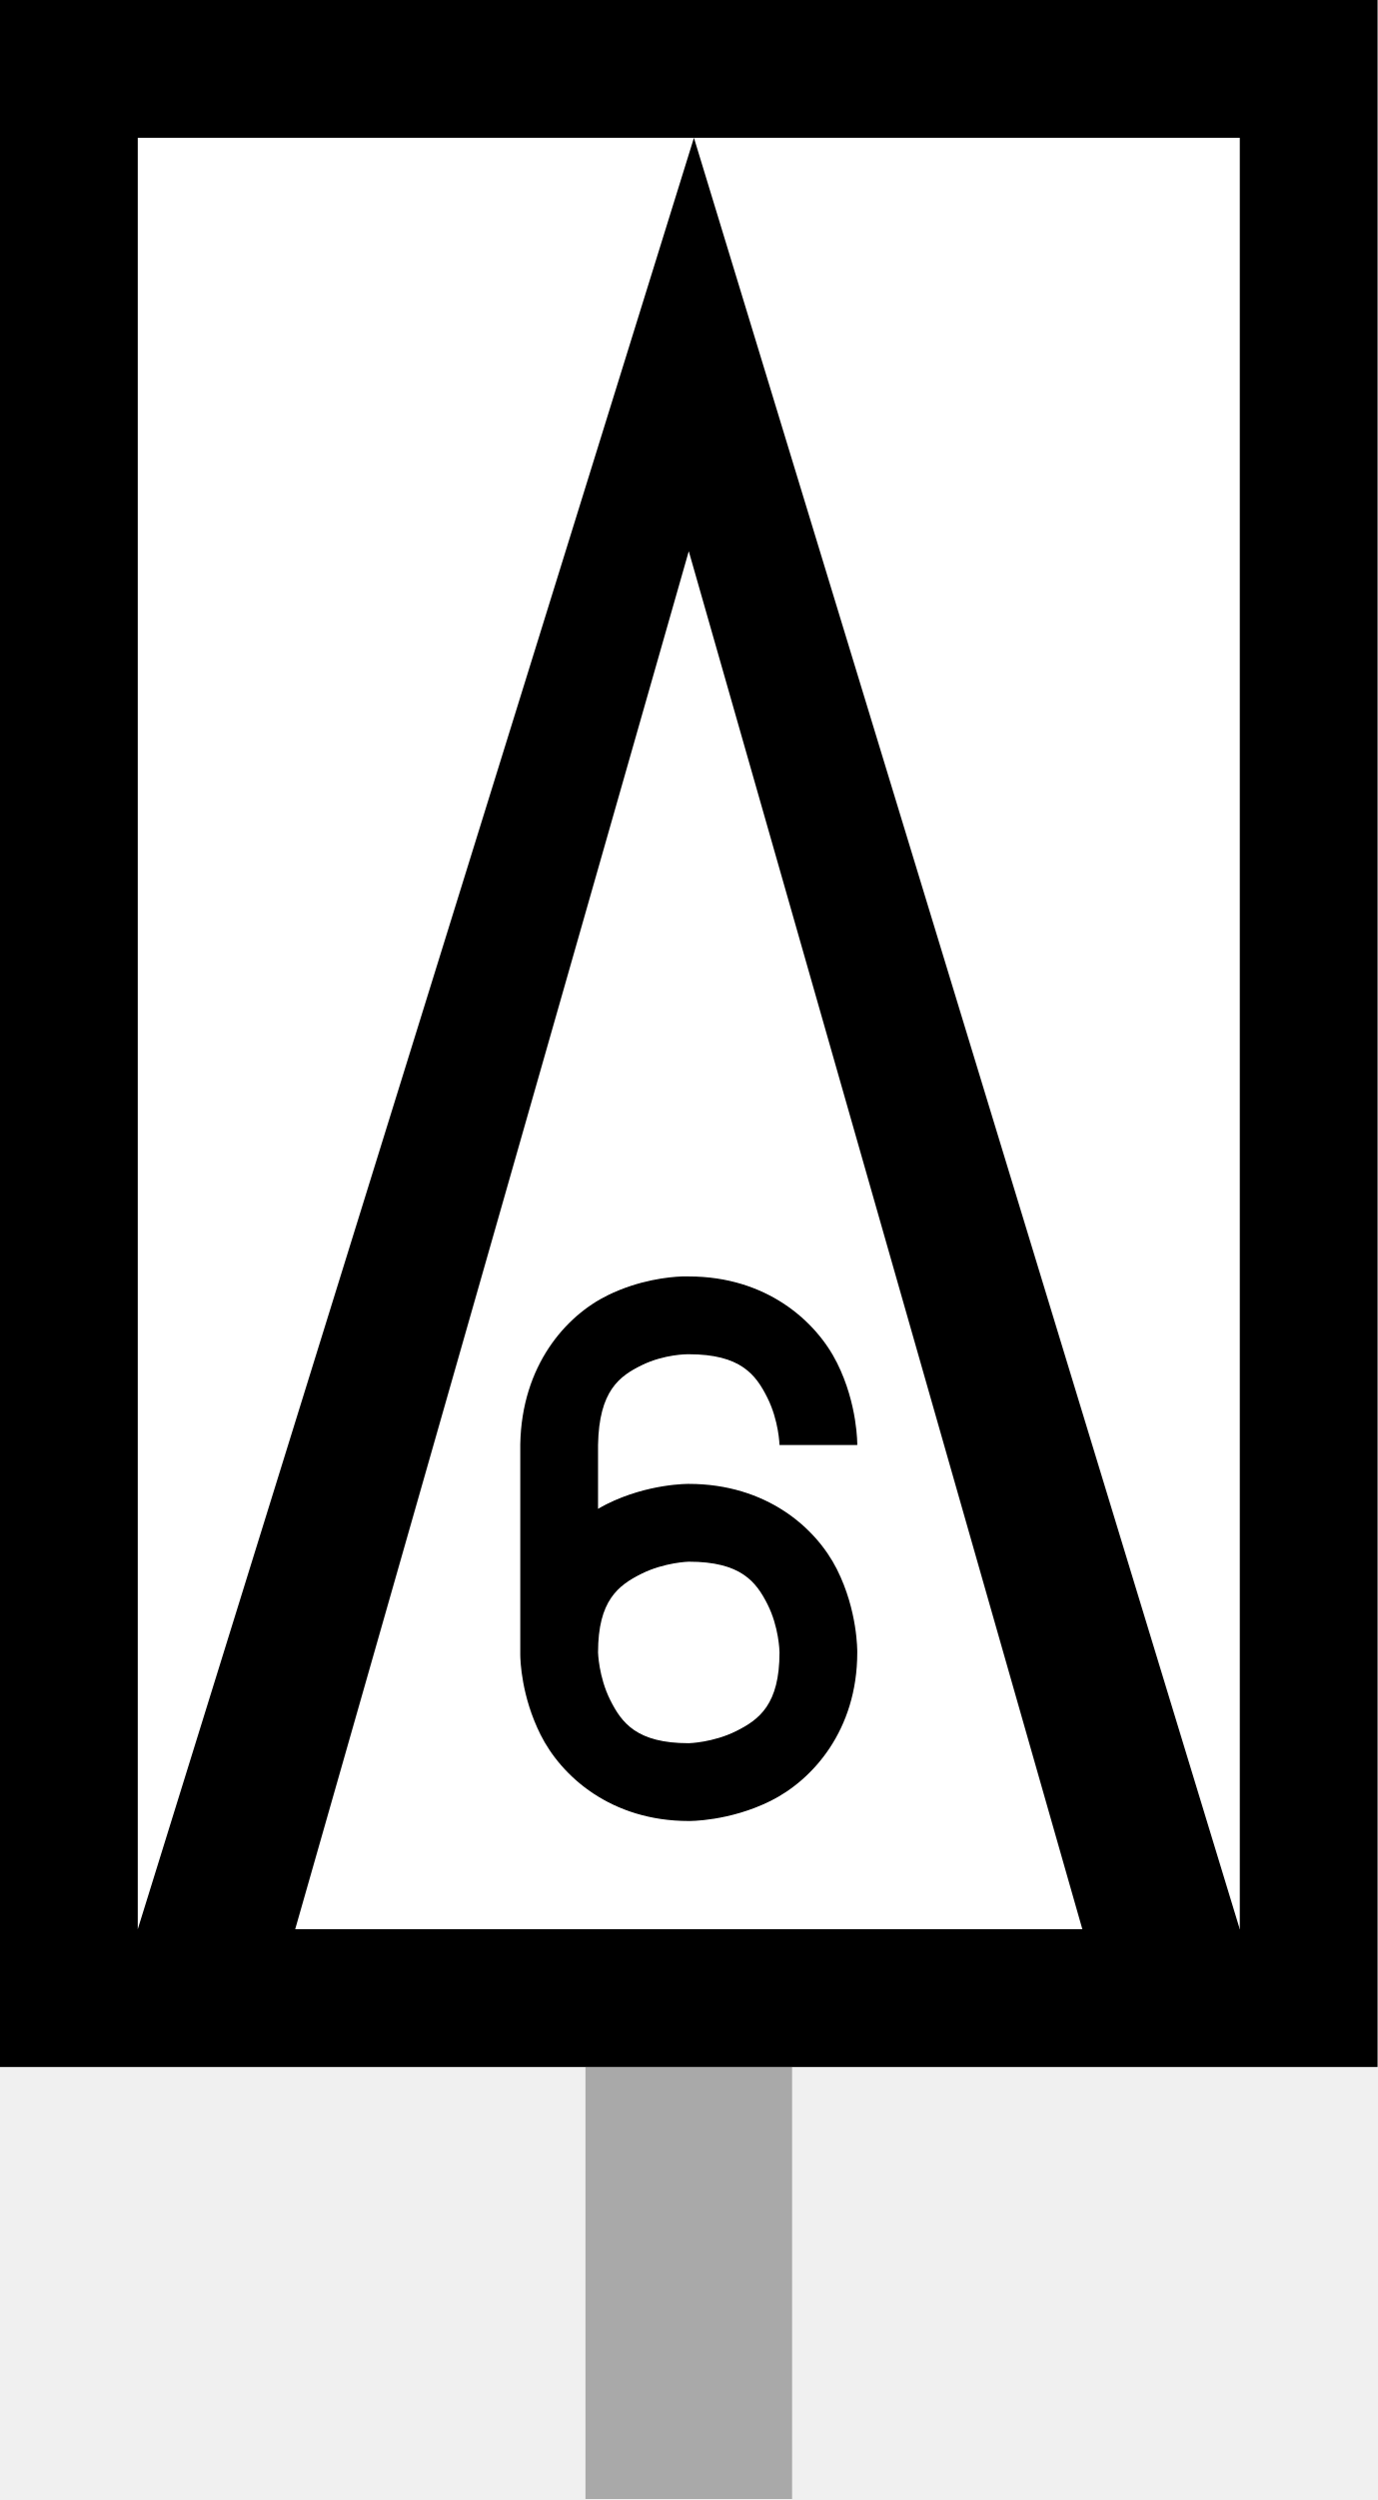
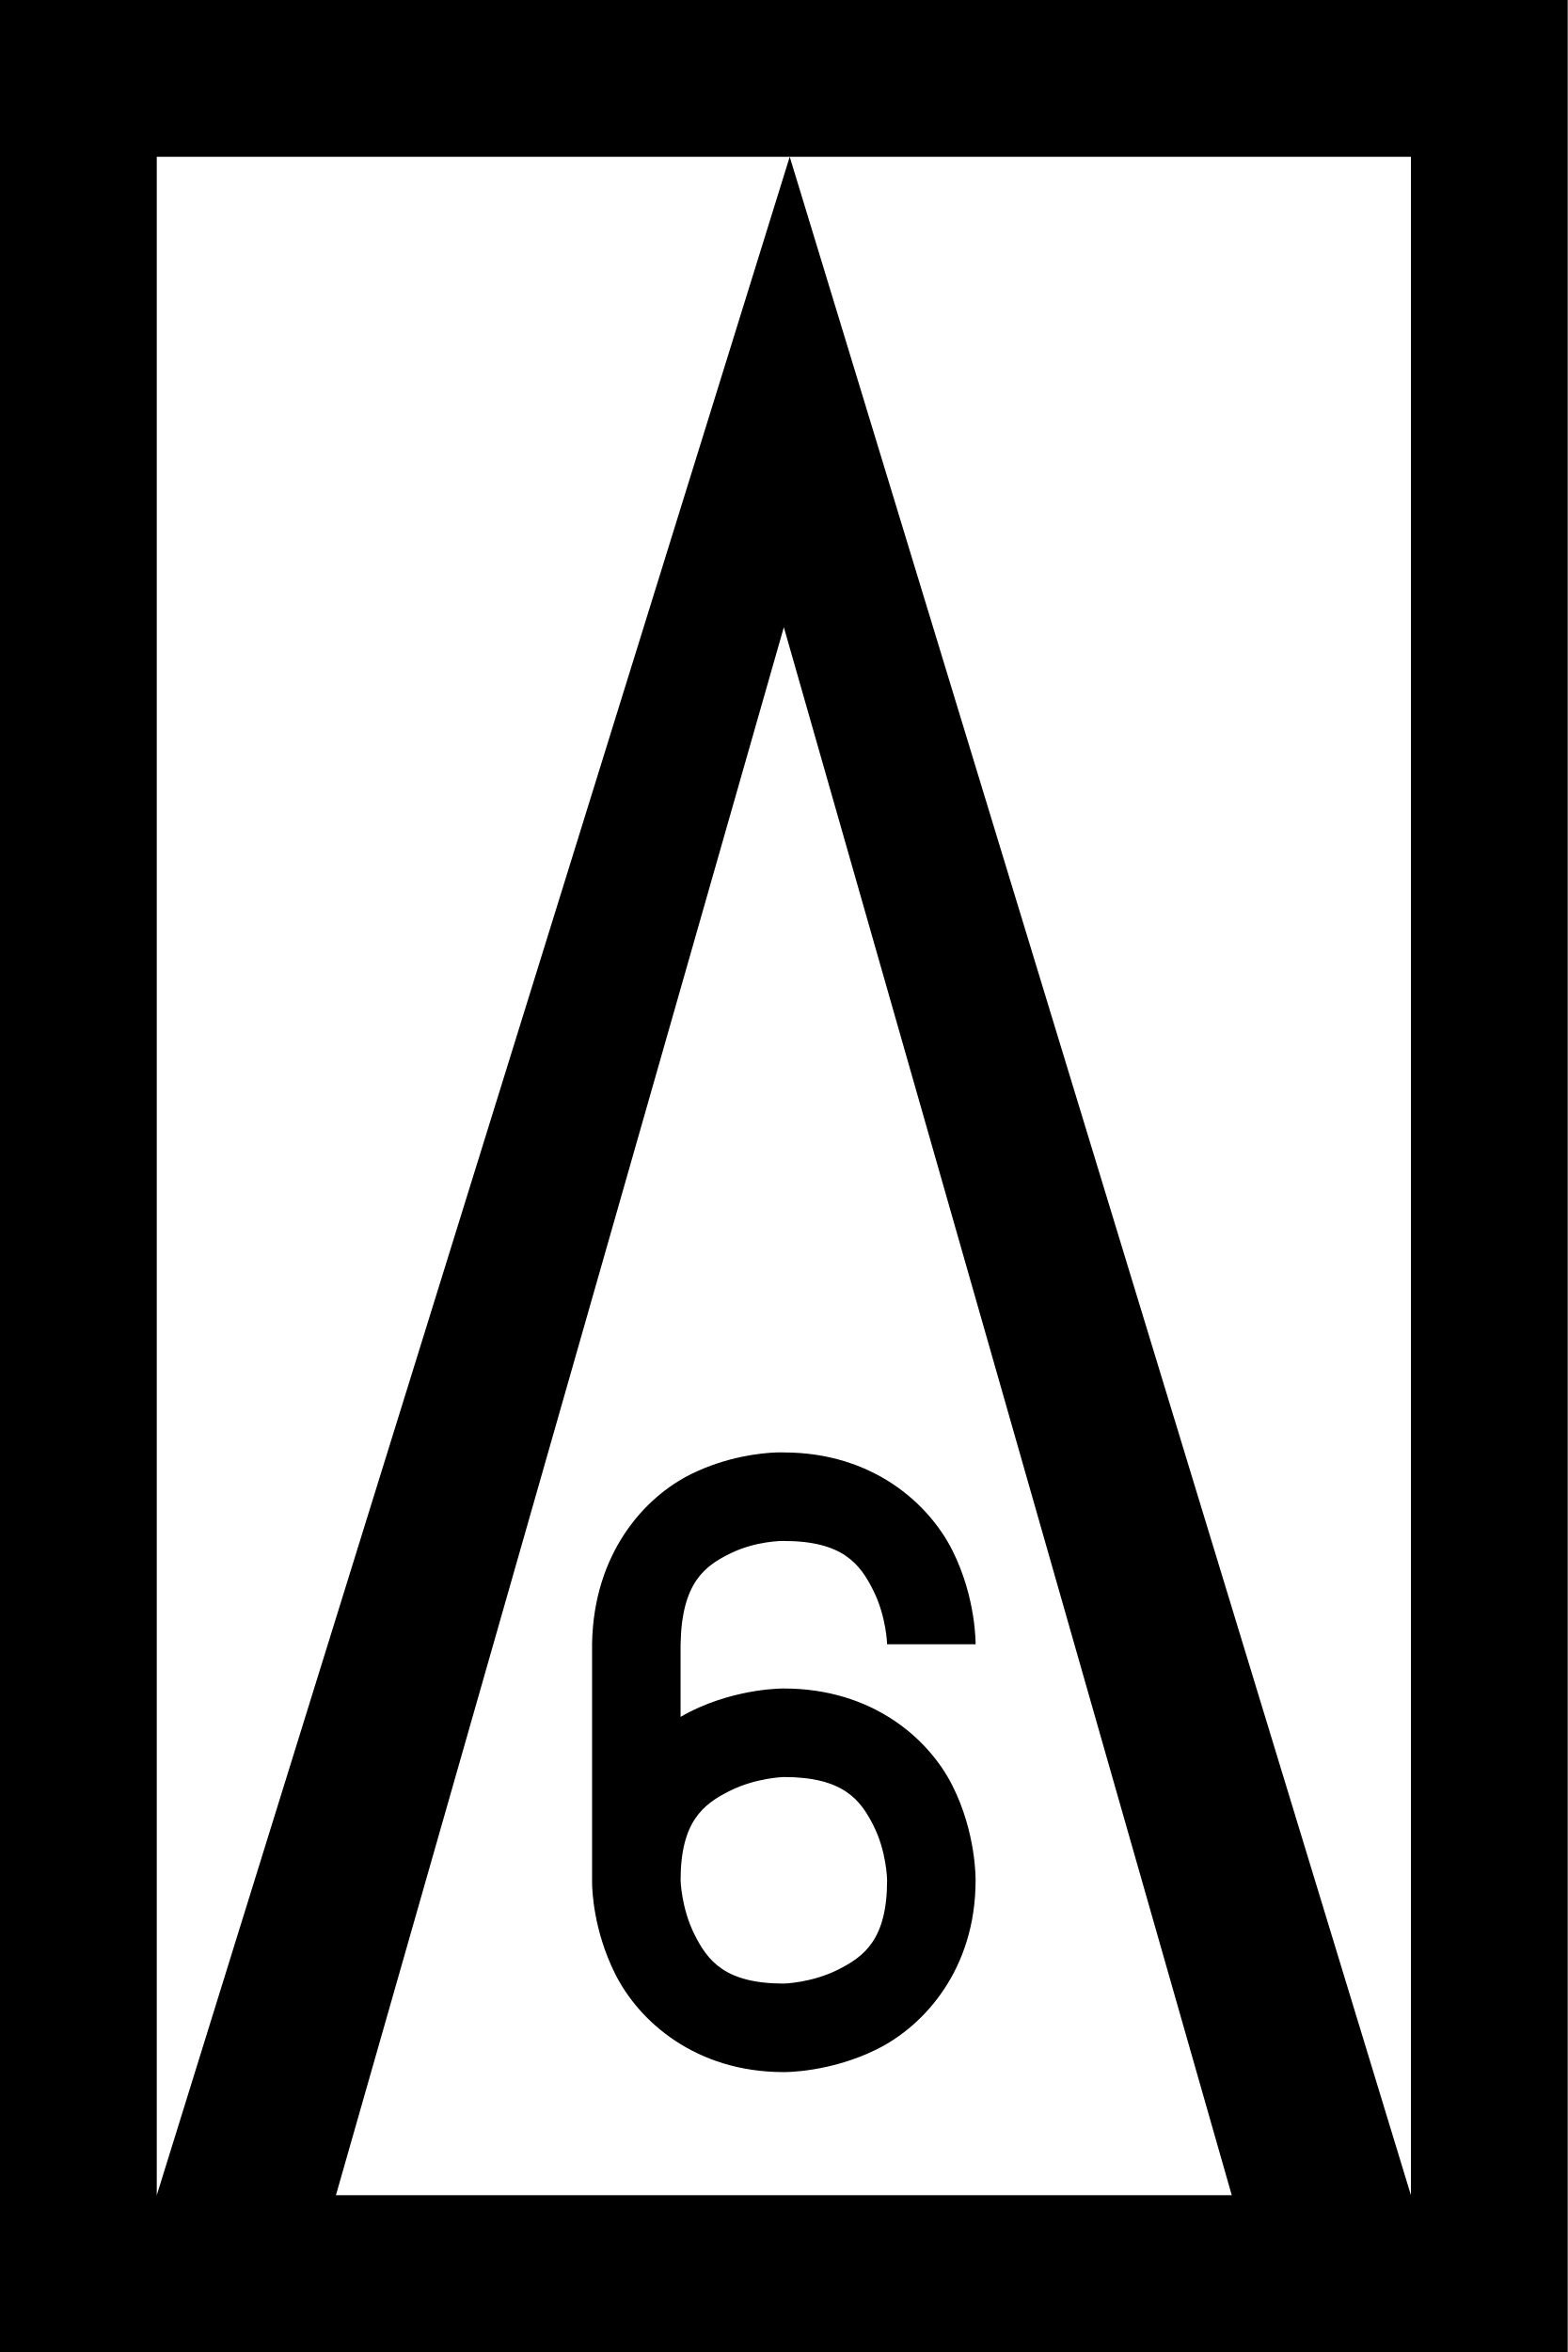
- <svg xmlns="http://www.w3.org/2000/svg" height="72.54" width="40" id="svg2848" version="1.0" xml:space="preserve">
+ <svg xmlns="http://www.w3.org/2000/svg" height="60" width="40" id="svg2848" version="1.0" xml:space="preserve">
  <defs id="defs2850" />
  <g id="layer1" transform="translate(-58,4)">
    <g id="g2866" transform="translate(3,-16.5)">
-       <rect y="72.5" x="72" height="12.54" width="6" id="rect2768" style="fill:#a9a9a9;fill-opacity:1;stroke:none;stroke-width:0.647" />
      <g transform="matrix(2,0,0,-2,-55,142.5)" id="g2781">
        <rect style="fill:#000000;fill-opacity:1;stroke:none" id="rect2770" width="20" height="30" x="55" y="35" />
        <rect style="fill:#ffffff;fill-opacity:1;stroke:none" id="rect2772" width="16" height="26" x="57" y="37" />
        <path style="fill:#000000;fill-rule:evenodd;stroke:none" d="m 57,36 v 1 L 65.075,63 73,37 V 36 H 71 L 65,57 59,36 Z" id="path2774" />
      </g>
    </g>
    <g id="g1936" transform="matrix(0.5,0,0,0.5,-60.95354,-13.15617)">
      <g transform="matrix(0.5,0,0,0.5,18.61562,-7.572032)" id="g1886">
        <path style="fill:#000000;fill-opacity:1;fill-rule:evenodd;stroke:none;stroke-width:7.226;stroke-linecap:butt;stroke-linejoin:miter;stroke-miterlimit:4;stroke-dasharray:none;stroke-opacity:1" d="m 517.792,199.978 c -1.509,0.057 -4.979,0.402 -8.619,2.183 -4.853,2.374 -9.997,8.127 -10.162,17.313 v 0.038 0.038 24.087 0.263 c 0.005,0.675 0.129,4.83 2.352,9.277 2.42,4.841 8.186,10.03 17.219,10.03 0,0 4.7,0.068 9.541,-2.352 4.841,-2.42 10.03,-8.186 10.03,-17.219 0,-0.139 0.061,-4.853 -2.371,-9.673 -2.433,-4.82 -8.195,-9.898 -17.2,-9.898 0,0 -4.7,-0.068 -9.541,2.352 -0.333,0.166 -0.663,0.348 -0.997,0.546 v -7.414 c 0.114,-6.315 2.495,-8.003 5.1,-9.277 2.605,-1.275 5.307,-1.261 5.307,-1.261 h 0.057 0.075 c 6.023,0 7.784,2.359 9.127,5.043 1.343,2.685 1.411,5.495 1.411,5.495 h 9.033 c 0,0 0.069,-4.701 -2.352,-9.541 -2.421,-4.839 -8.187,-10.03 -17.219,-10.03 0,0 -0.287,-0.019 -0.79,0 z m 0.79,33.12 c 6.05,0 7.815,2.312 9.146,4.949 1.331,2.638 1.393,5.45 1.393,5.589 0,6.022 -2.338,7.784 -5.024,9.127 -2.686,1.343 -5.514,1.411 -5.514,1.411 -6.022,0 -7.784,-2.338 -9.127,-5.024 -1.343,-2.686 -1.411,-5.514 -1.411,-5.514 0,-6.022 2.338,-7.784 5.024,-9.127 2.686,-1.343 5.514,-1.411 5.514,-1.411 z" id="path6449" />
      </g>
    </g>
  </g>
</svg>
